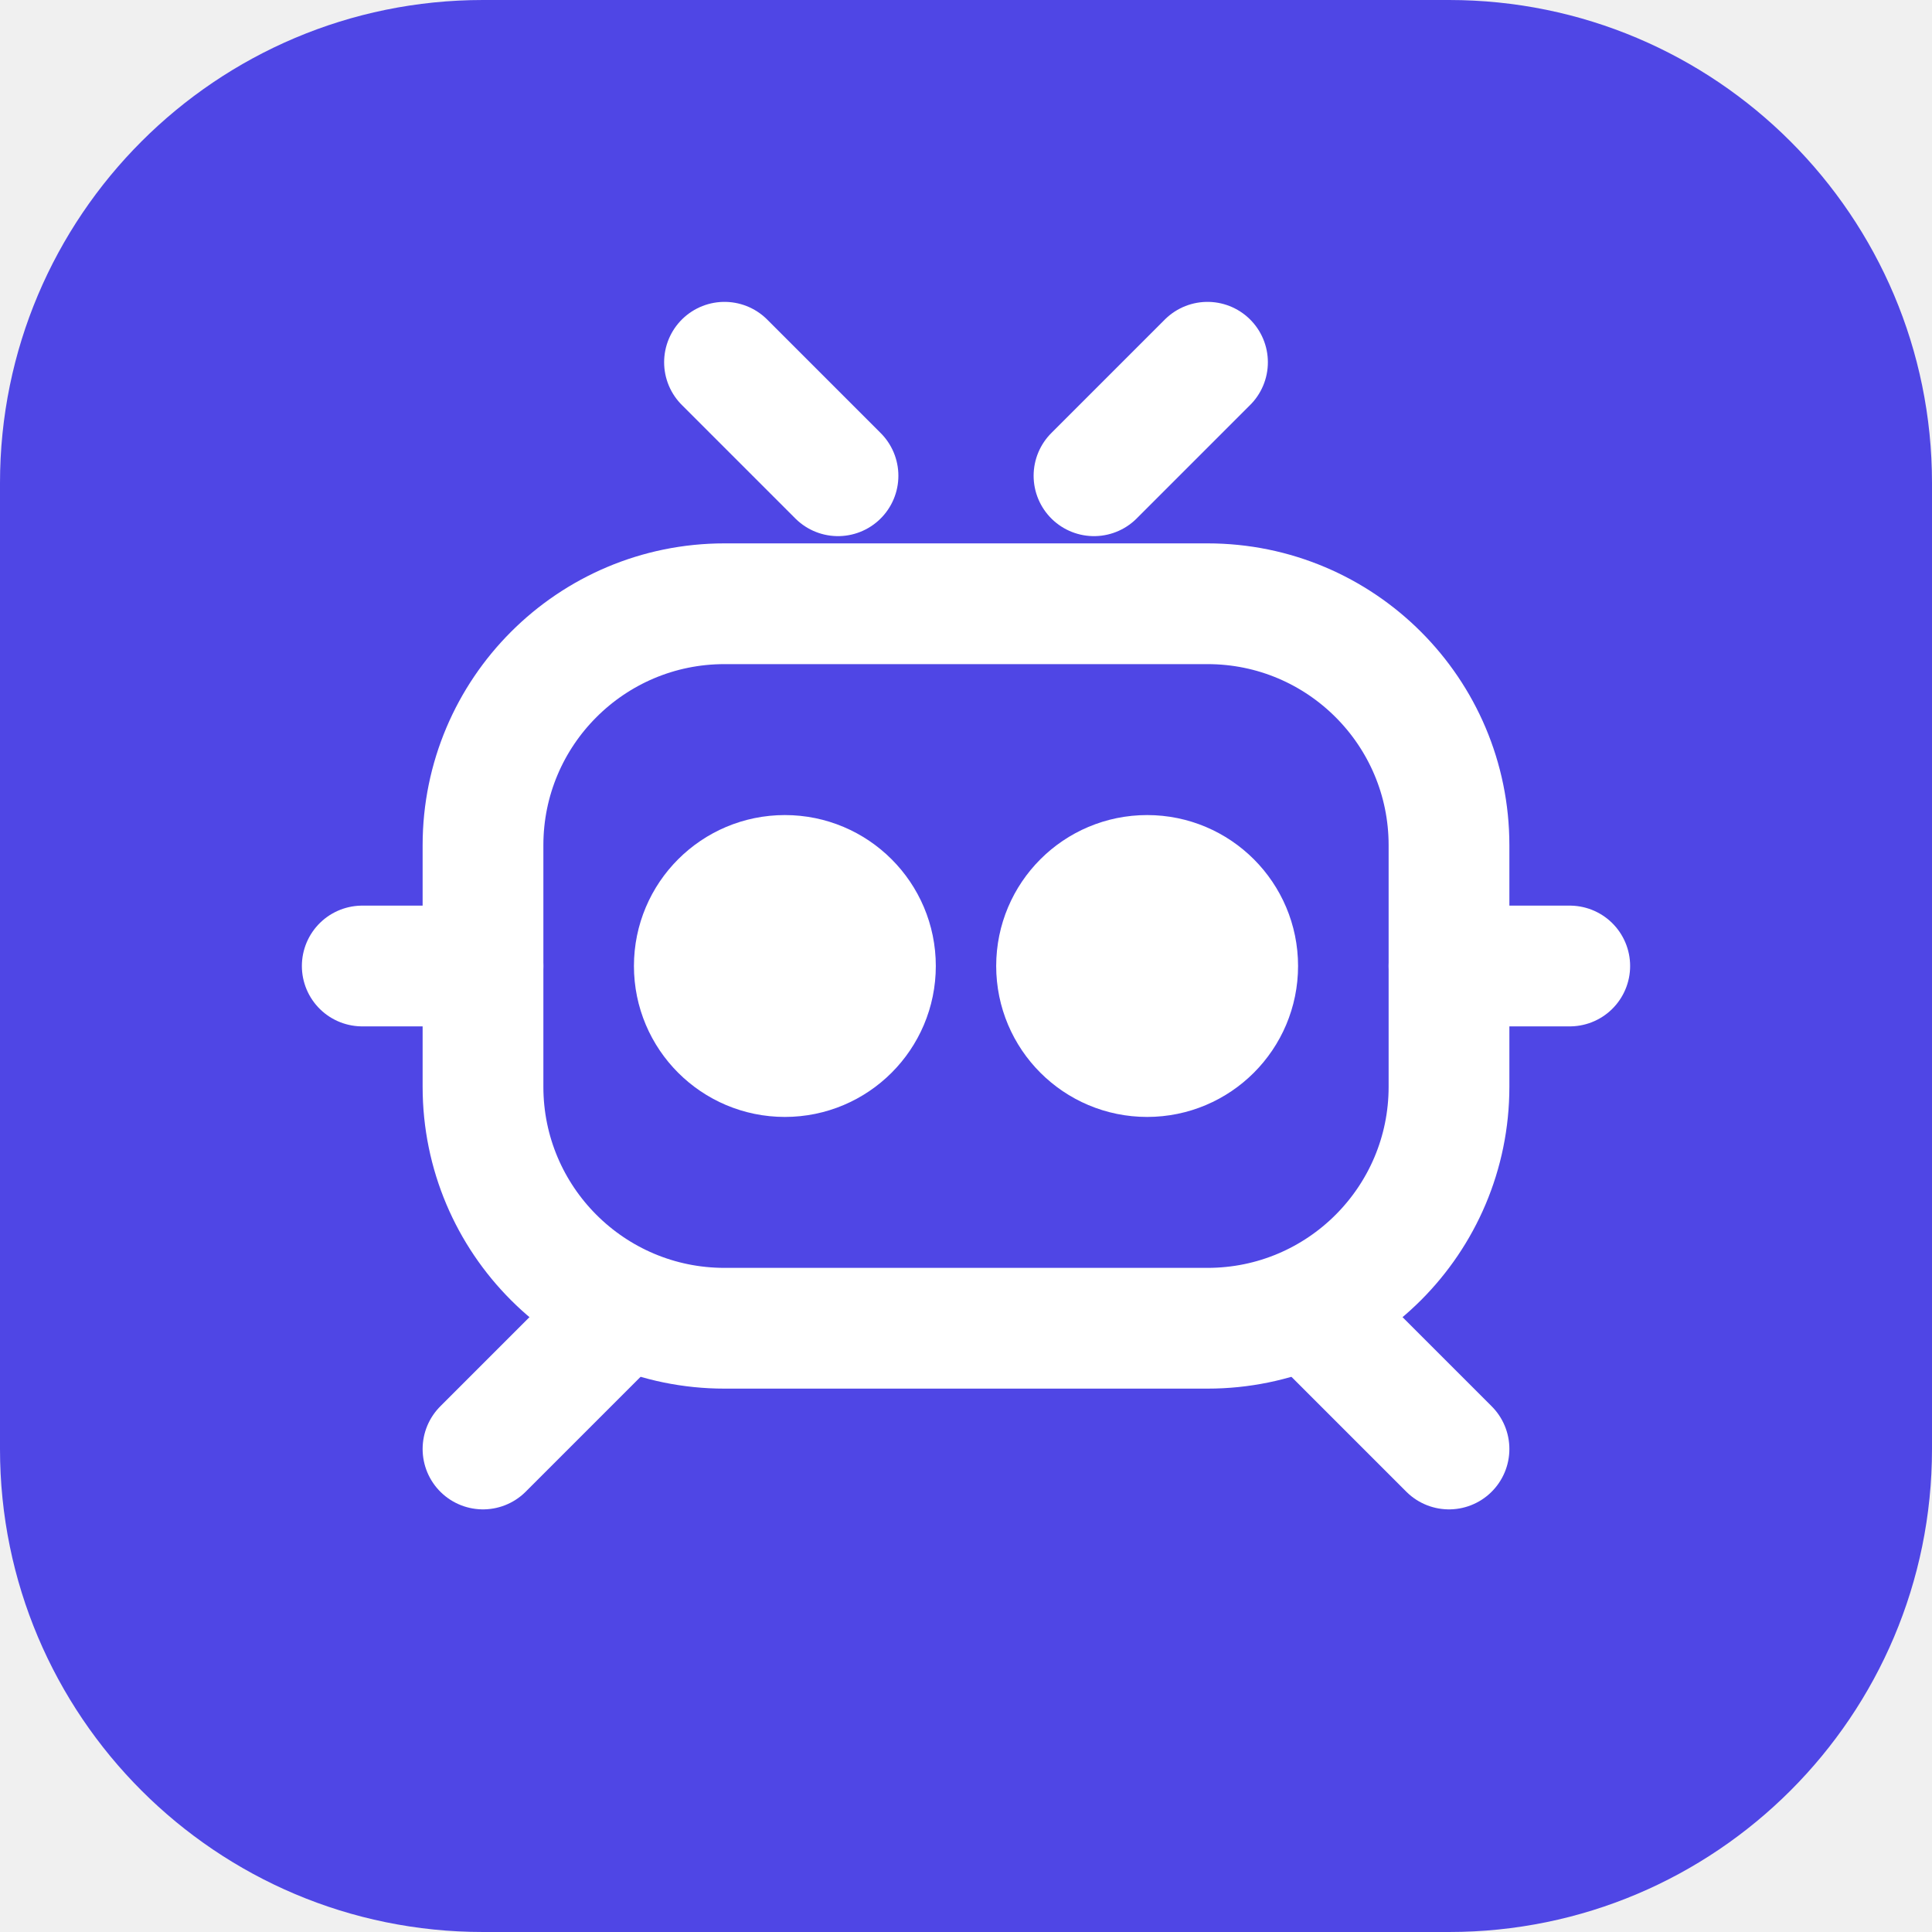
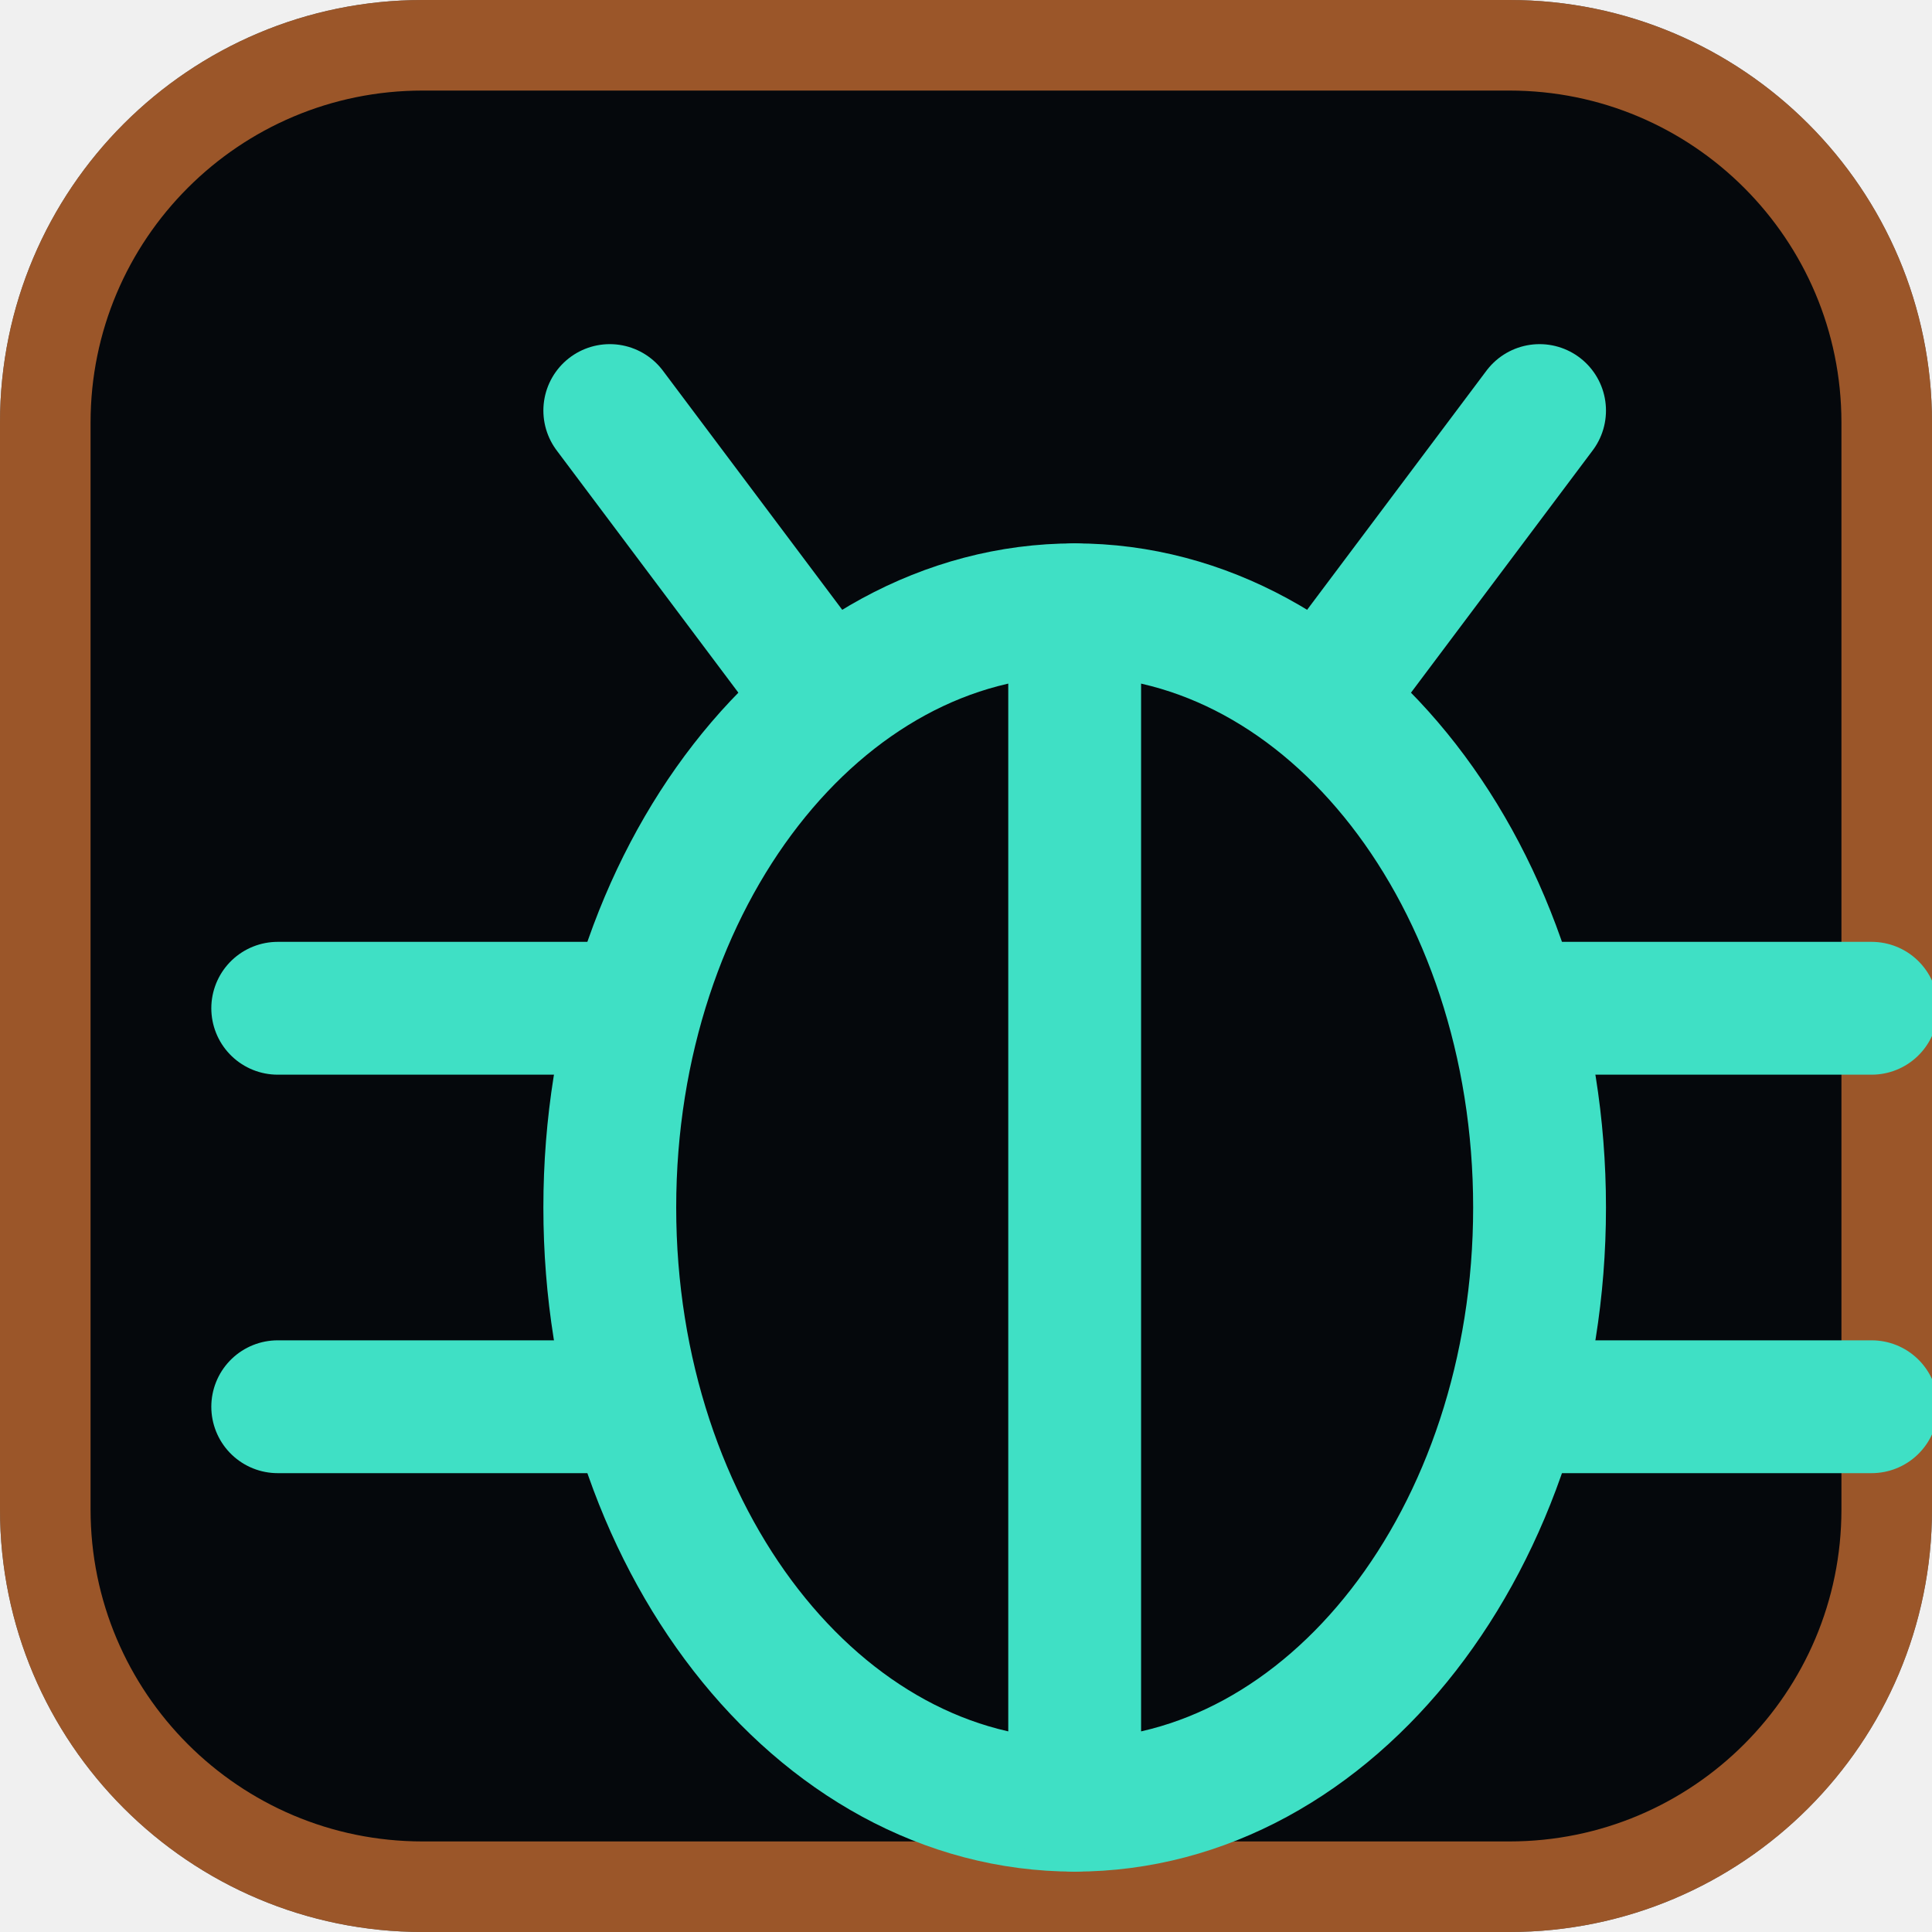
<svg xmlns="http://www.w3.org/2000/svg" viewBox="0 0 32 32" fill="none">
-   <rect width="32" height="32" rx="8" fill="#4F46E5" />
-   <g stroke="#FFFFFF" stroke-width="2" stroke-linecap="round" stroke-linejoin="round" transform="translate(4, 4)">
-     <path d="m8 2 1.88 1.88" />
-     <path d="M14.12 3.88 16 2" />
-     <rect width="16" height="12" x="4" y="6" rx="4" />
-     <circle cx="9" cy="12" r="1.5" fill="#FFFFFF" />
-     <circle cx="15" cy="12" r="1.5" fill="#FFFFFF" />
-     <path d="M4 12H2" />
-     <path d="M22 12h-2" />
-     <path d="m6 18-2 2" />
-     <path d="m18 18 2 2" />
+   <rect width="32" height="32" rx="7" fill="#05080c" />
+   <rect x=".75" y=".75" width="30.5" height="30.5" rx="6.25" stroke="#ff8a3d" stroke-opacity=".6" stroke-width="1.5" />
+   <g stroke="#3fe0c5" stroke-width="2" stroke-linecap="round" stroke-linejoin="round" transform="translate(-2 -2) scale(1.1)">
+     <ellipse cx="18" cy="20" rx="7" ry="9" />
+     <path d="M18 11v18M11 17H6M11 23H6M25 17h5M25 23h5M14 12l-3-4M22 12l3-4" />
  </g>
</svg>
